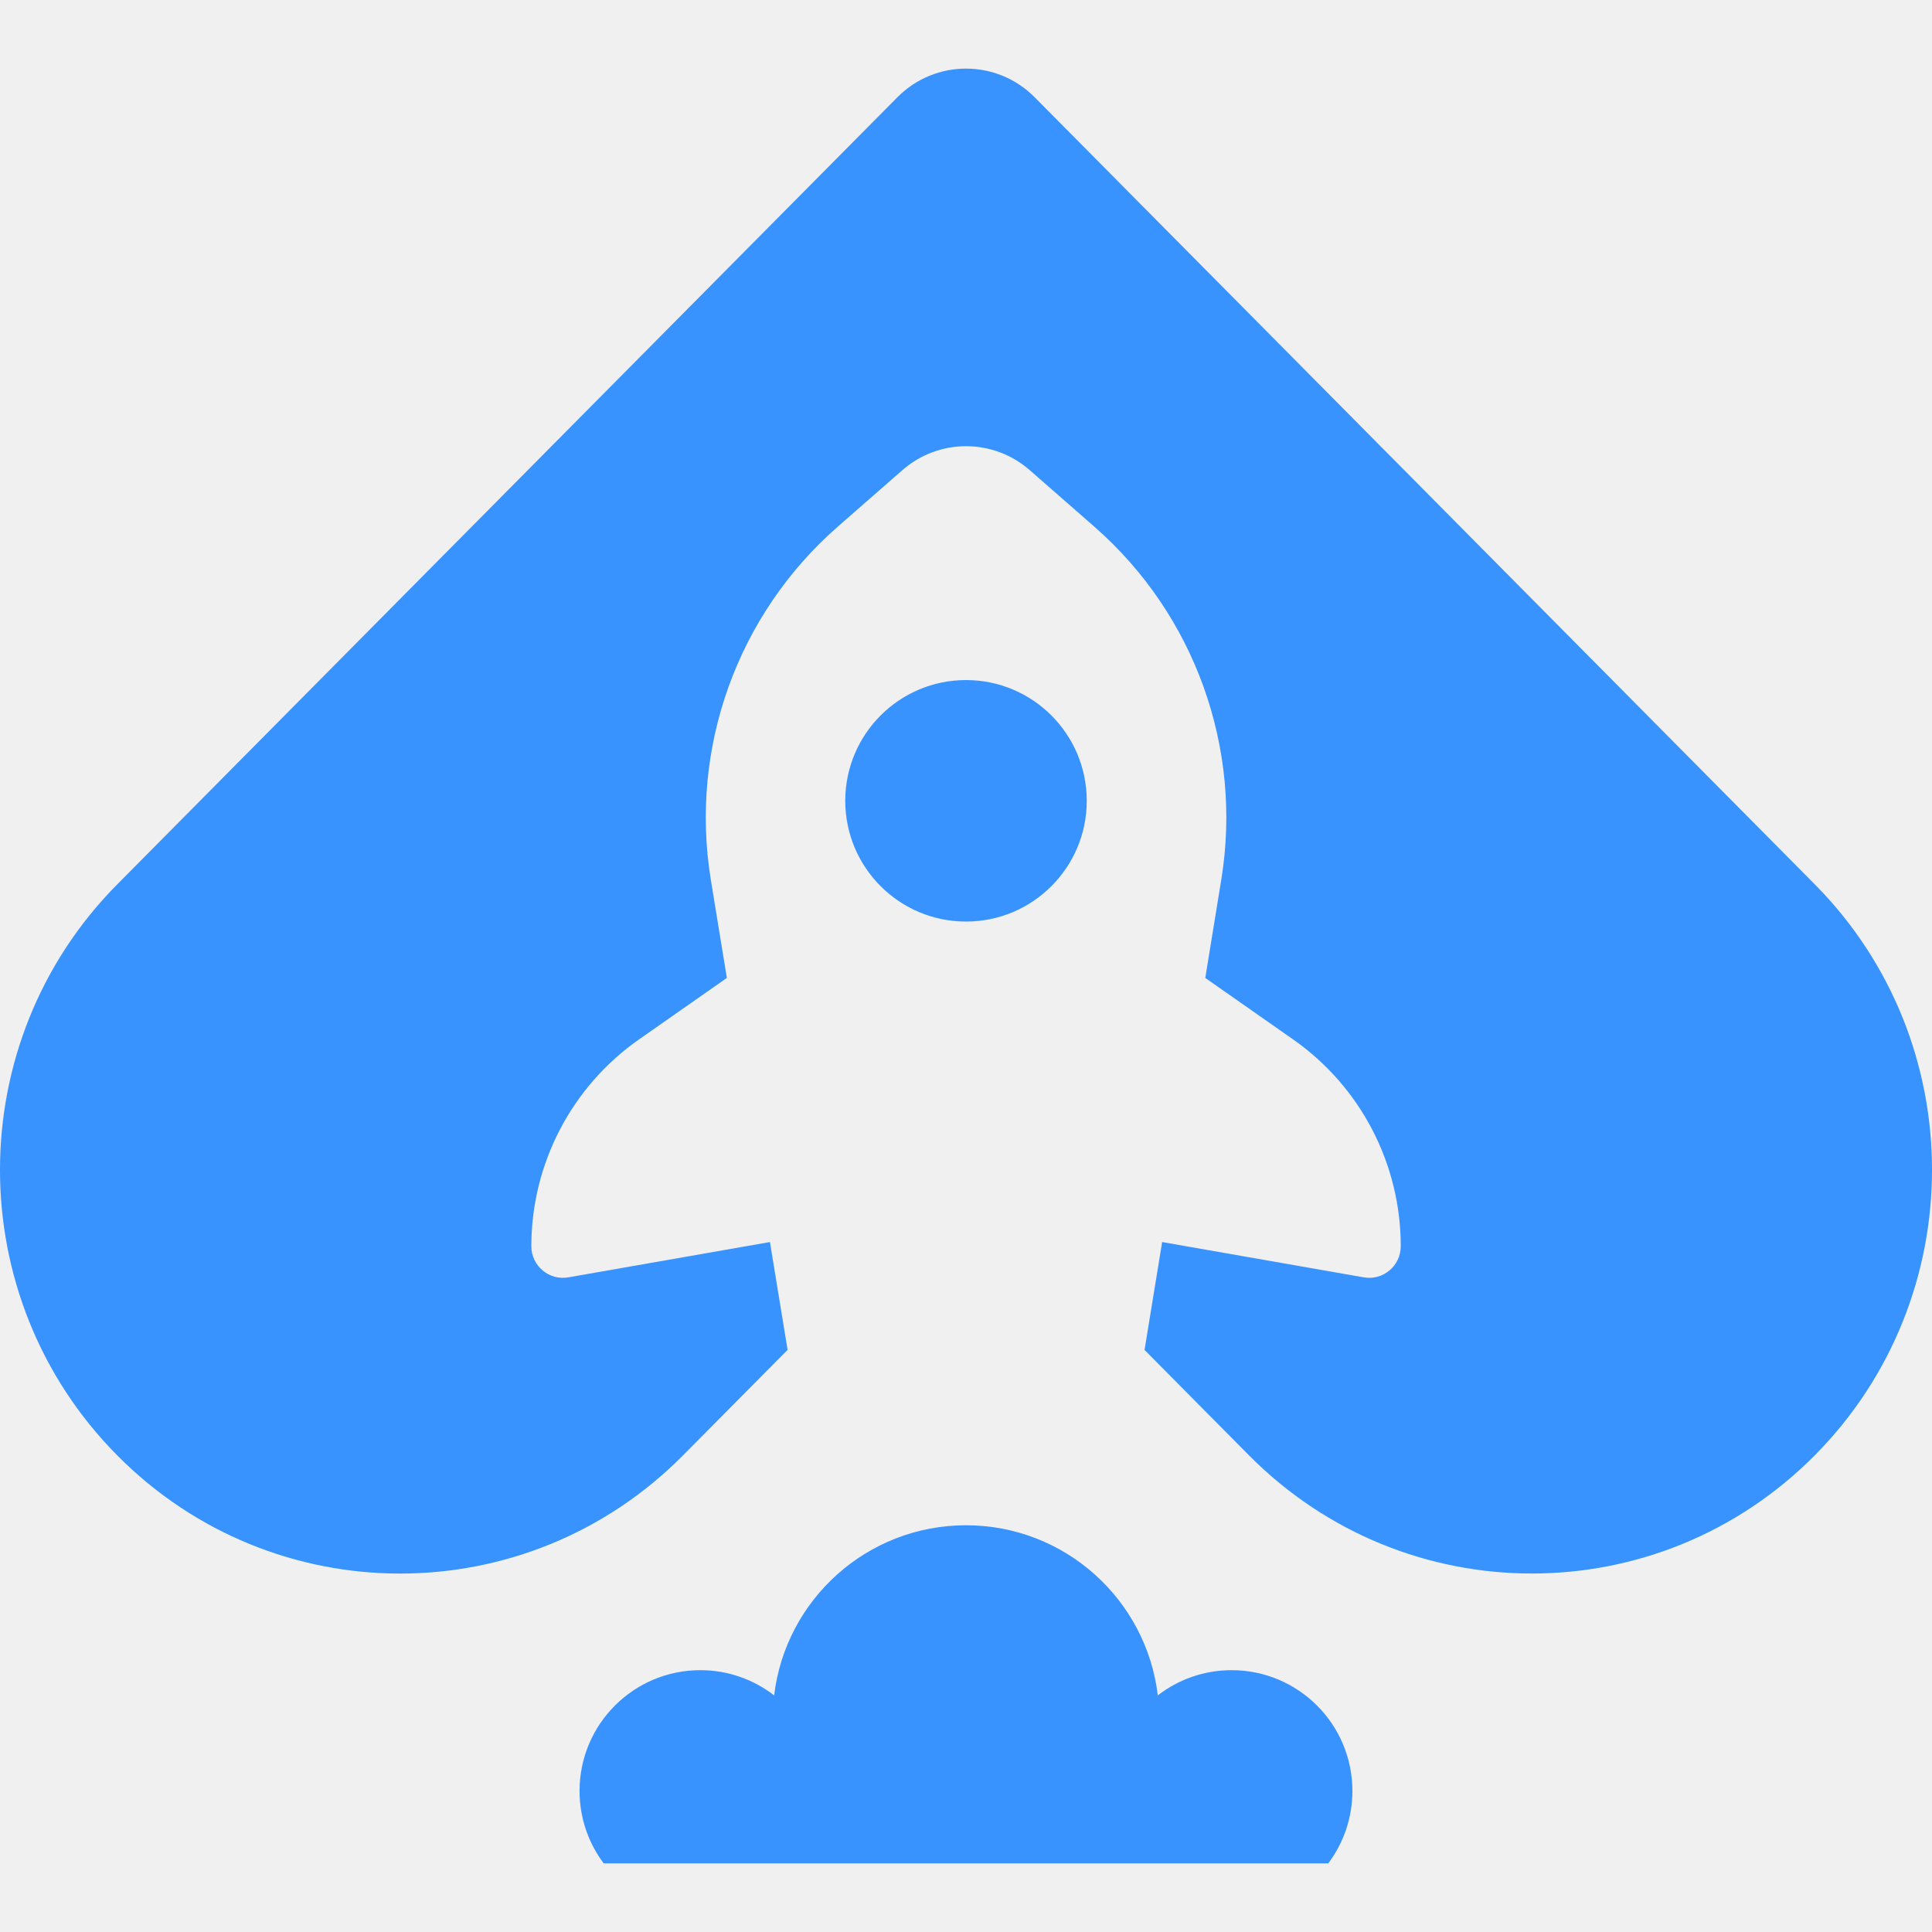
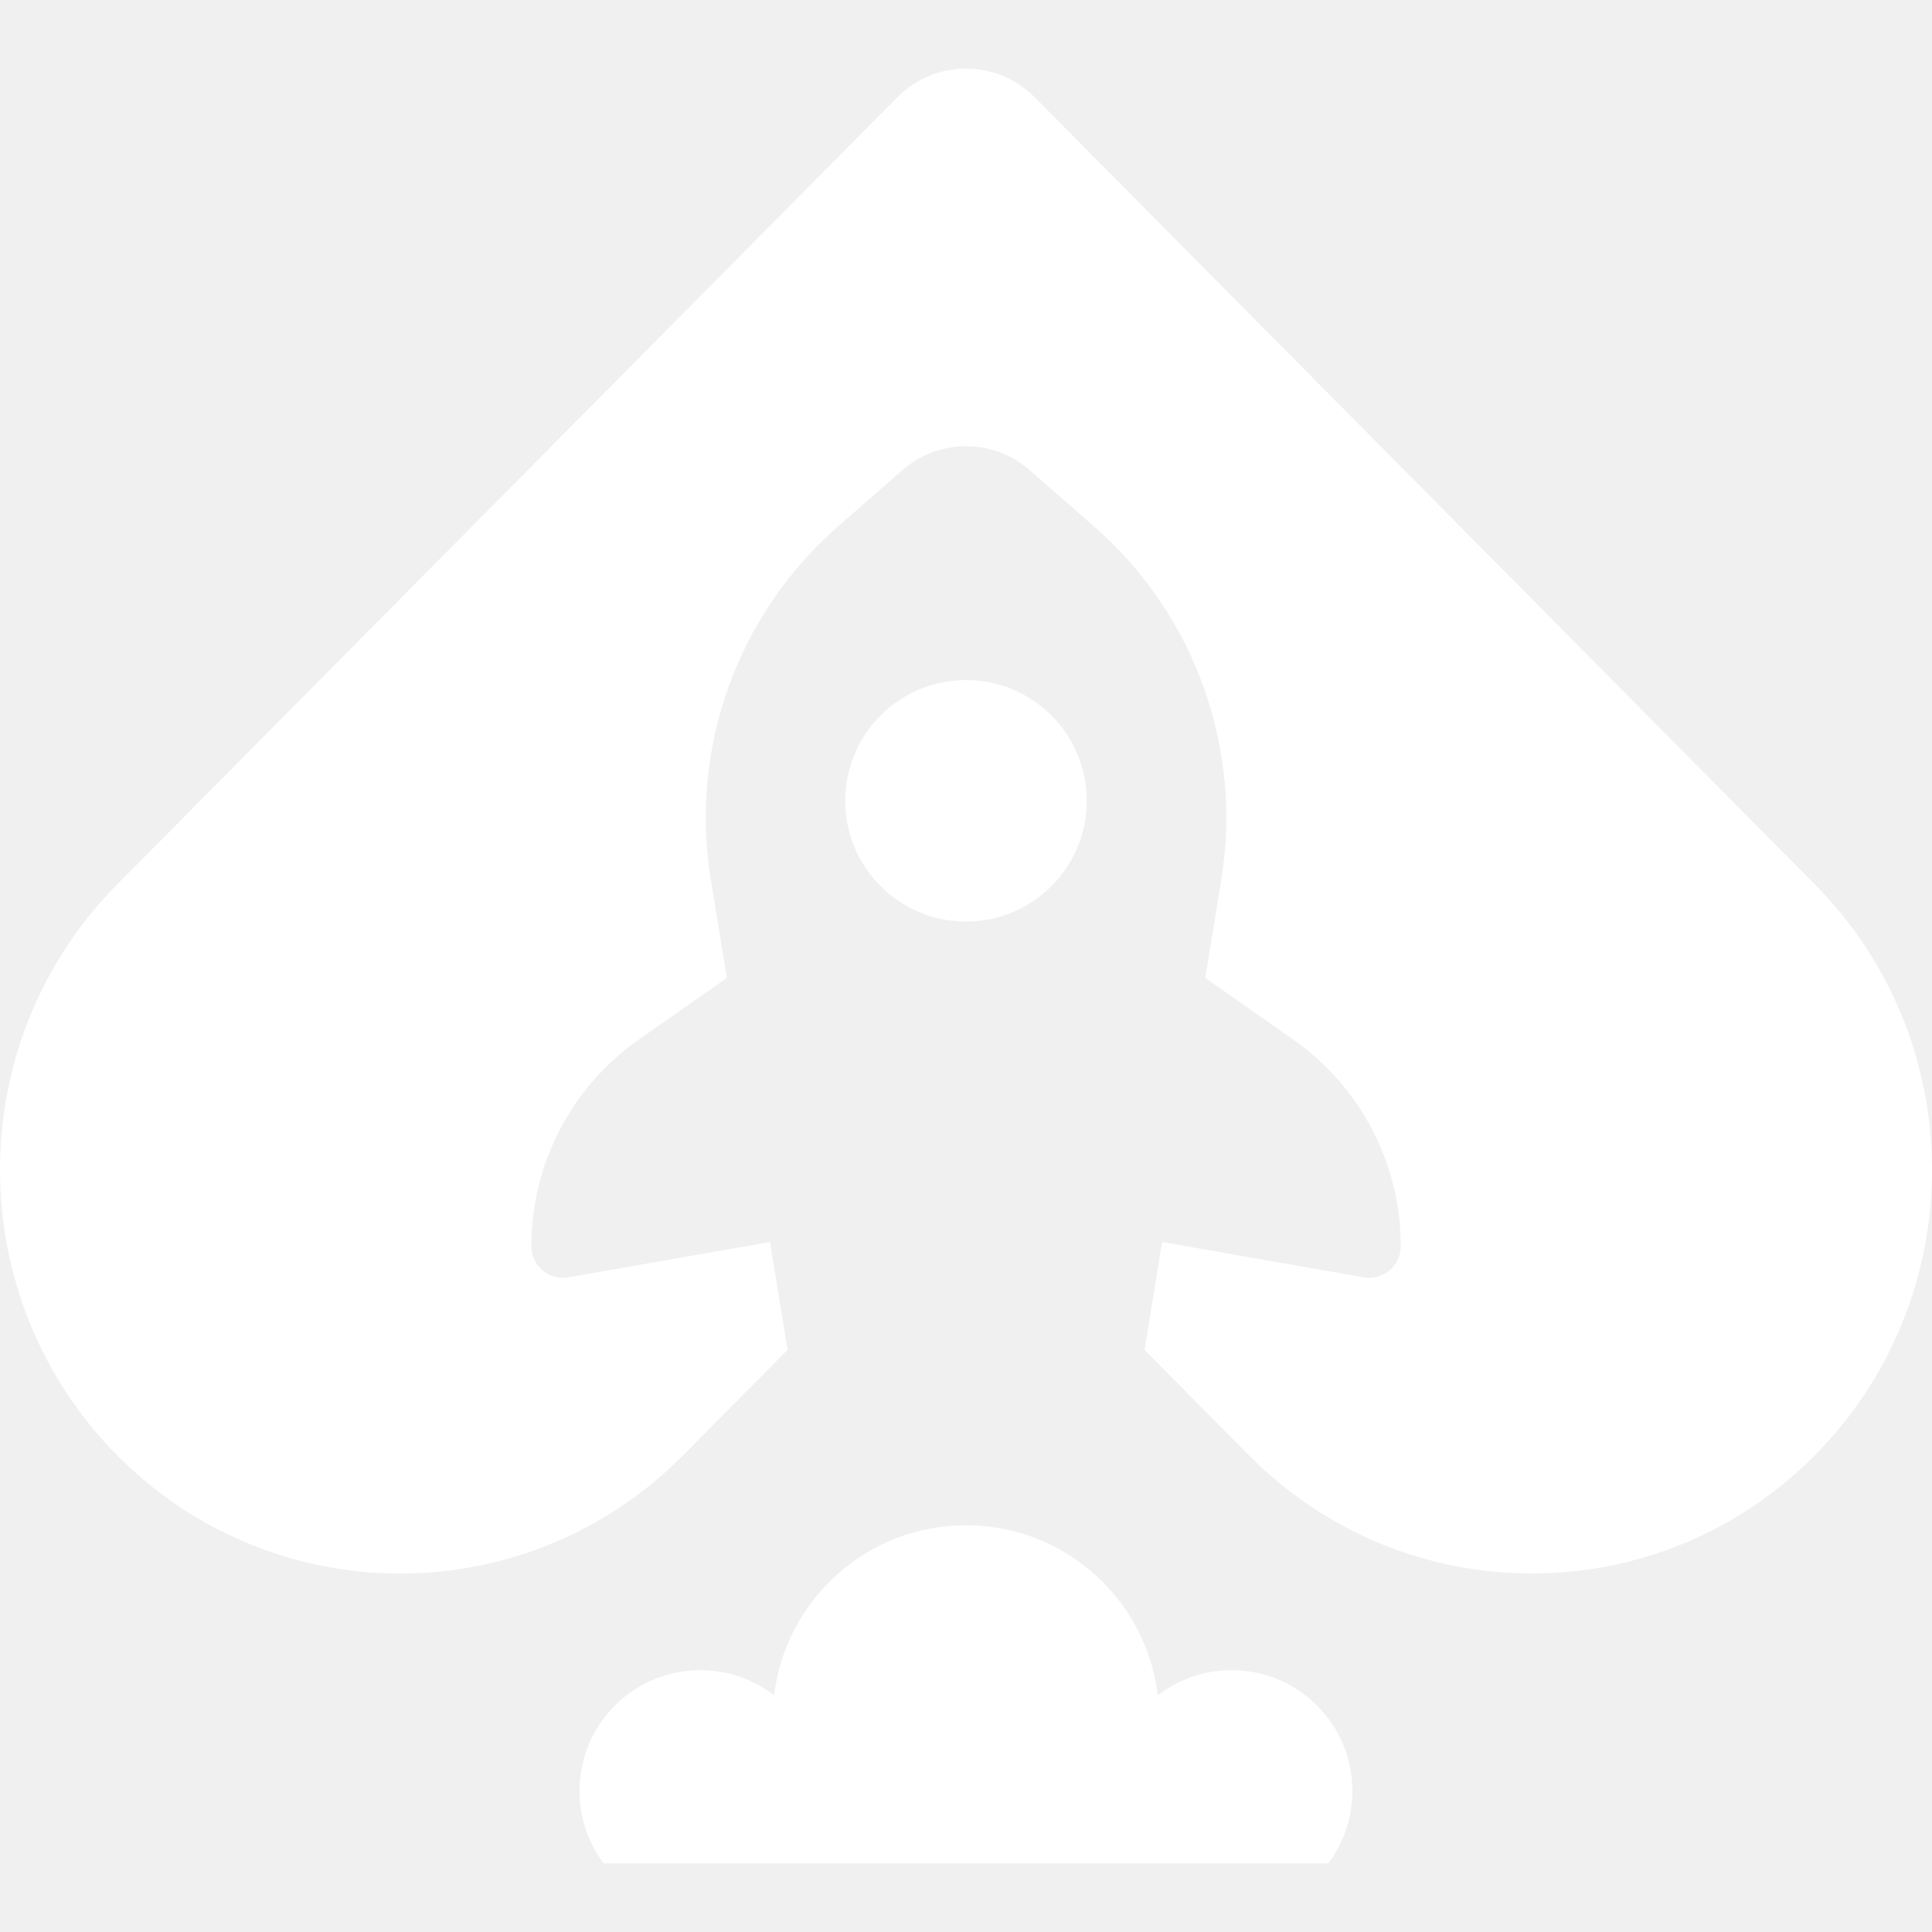
<svg xmlns="http://www.w3.org/2000/svg" viewBox="0 0 40 40" fill="none">
-   <path fill-rule="evenodd" clip-rule="evenodd" d="M21.421 2.013C20.638 1.223 19.362 1.223 18.58 2.013L8.284 12.4C8.284 12.4 8.284 12.4 8.284 12.4C8.285 12.4 8.285 12.4 8.284 12.4L2.426 18.311C-0.809 21.575 -0.809 26.867 2.426 30.131C5.661 33.395 10.907 33.395 14.142 30.131L16.306 27.948C16.304 27.933 16.301 27.918 16.299 27.903L15.941 25.715L11.767 26.446C11.367 26.516 11.001 26.208 11.001 25.802C11.001 24.096 11.834 22.497 13.231 21.519L15.049 20.247L14.717 18.215C14.272 15.488 15.265 12.725 17.344 10.905L18.684 9.733C19.438 9.073 20.564 9.073 21.318 9.733L22.658 10.905C24.737 12.725 25.73 15.488 25.285 18.215L24.954 20.247L26.771 21.519C28.169 22.497 29.001 24.096 29.001 25.802C29.001 26.208 28.635 26.516 28.235 26.446L24.061 25.715L23.704 27.903C23.702 27.912 23.701 27.921 23.699 27.93C23.698 27.936 23.697 27.942 23.696 27.949L25.858 30.13C29.093 33.394 34.339 33.394 37.574 30.13C40.809 26.866 40.809 21.574 37.574 18.31L21.421 2.013ZM20 19.08C21.381 19.08 22.5 17.96 22.5 16.58C22.5 15.199 21.381 14.08 20 14.08C18.62 14.08 17.5 15.199 17.5 16.58C17.5 17.96 18.62 19.08 20 19.08ZM27.5 38.579H12.499C12.185 38.162 11.999 37.642 11.999 37.079C11.999 35.699 13.119 34.579 14.499 34.579C15.075 34.579 15.605 34.774 16.028 35.101C16.264 33.117 17.952 31.579 20 31.579C22.047 31.579 23.735 33.117 23.971 35.101C24.394 34.774 24.924 34.579 25.5 34.579C26.88 34.579 28 35.699 28 37.079C28 37.642 27.814 38.162 27.5 38.579Z" fill="#3993ff" />
+   <path fill-rule="evenodd" clip-rule="evenodd" d="M21.421 2.013C20.638 1.223 19.362 1.223 18.58 2.013L8.284 12.4C8.284 12.4 8.284 12.4 8.284 12.4C8.285 12.4 8.285 12.4 8.284 12.4L2.426 18.311C-0.809 21.575 -0.809 26.867 2.426 30.131C5.661 33.395 10.907 33.395 14.142 30.131L16.306 27.948C16.304 27.933 16.301 27.918 16.299 27.903L15.941 25.715L11.767 26.446C11.367 26.516 11.001 26.208 11.001 25.802C11.001 24.096 11.834 22.497 13.231 21.519L15.049 20.247L14.717 18.215C14.272 15.488 15.265 12.725 17.344 10.905L18.684 9.733C19.438 9.073 20.564 9.073 21.318 9.733L22.658 10.905C24.737 12.725 25.73 15.488 25.285 18.215L24.954 20.247L26.771 21.519C28.169 22.497 29.001 24.096 29.001 25.802C29.001 26.208 28.635 26.516 28.235 26.446L24.061 25.715L23.704 27.903C23.702 27.912 23.701 27.921 23.699 27.93C23.698 27.936 23.697 27.942 23.696 27.949L25.858 30.13C29.093 33.394 34.339 33.394 37.574 30.13C40.809 26.866 40.809 21.574 37.574 18.31L21.421 2.013ZM20 19.08C21.381 19.08 22.5 17.96 22.5 16.58C22.5 15.199 21.381 14.08 20 14.08C18.62 14.08 17.5 15.199 17.5 16.58C17.5 17.96 18.62 19.08 20 19.08ZM27.5 38.579H12.499C12.185 38.162 11.999 37.642 11.999 37.079C11.999 35.699 13.119 34.579 14.499 34.579C15.075 34.579 15.605 34.774 16.028 35.101C16.264 33.117 17.952 31.579 20 31.579C22.047 31.579 23.735 33.117 23.971 35.101C24.394 34.774 24.924 34.579 25.5 34.579C26.88 34.579 28 35.699 28 37.079C28 37.642 27.814 38.162 27.5 38.579Z" fill="#fff" />
</svg>
